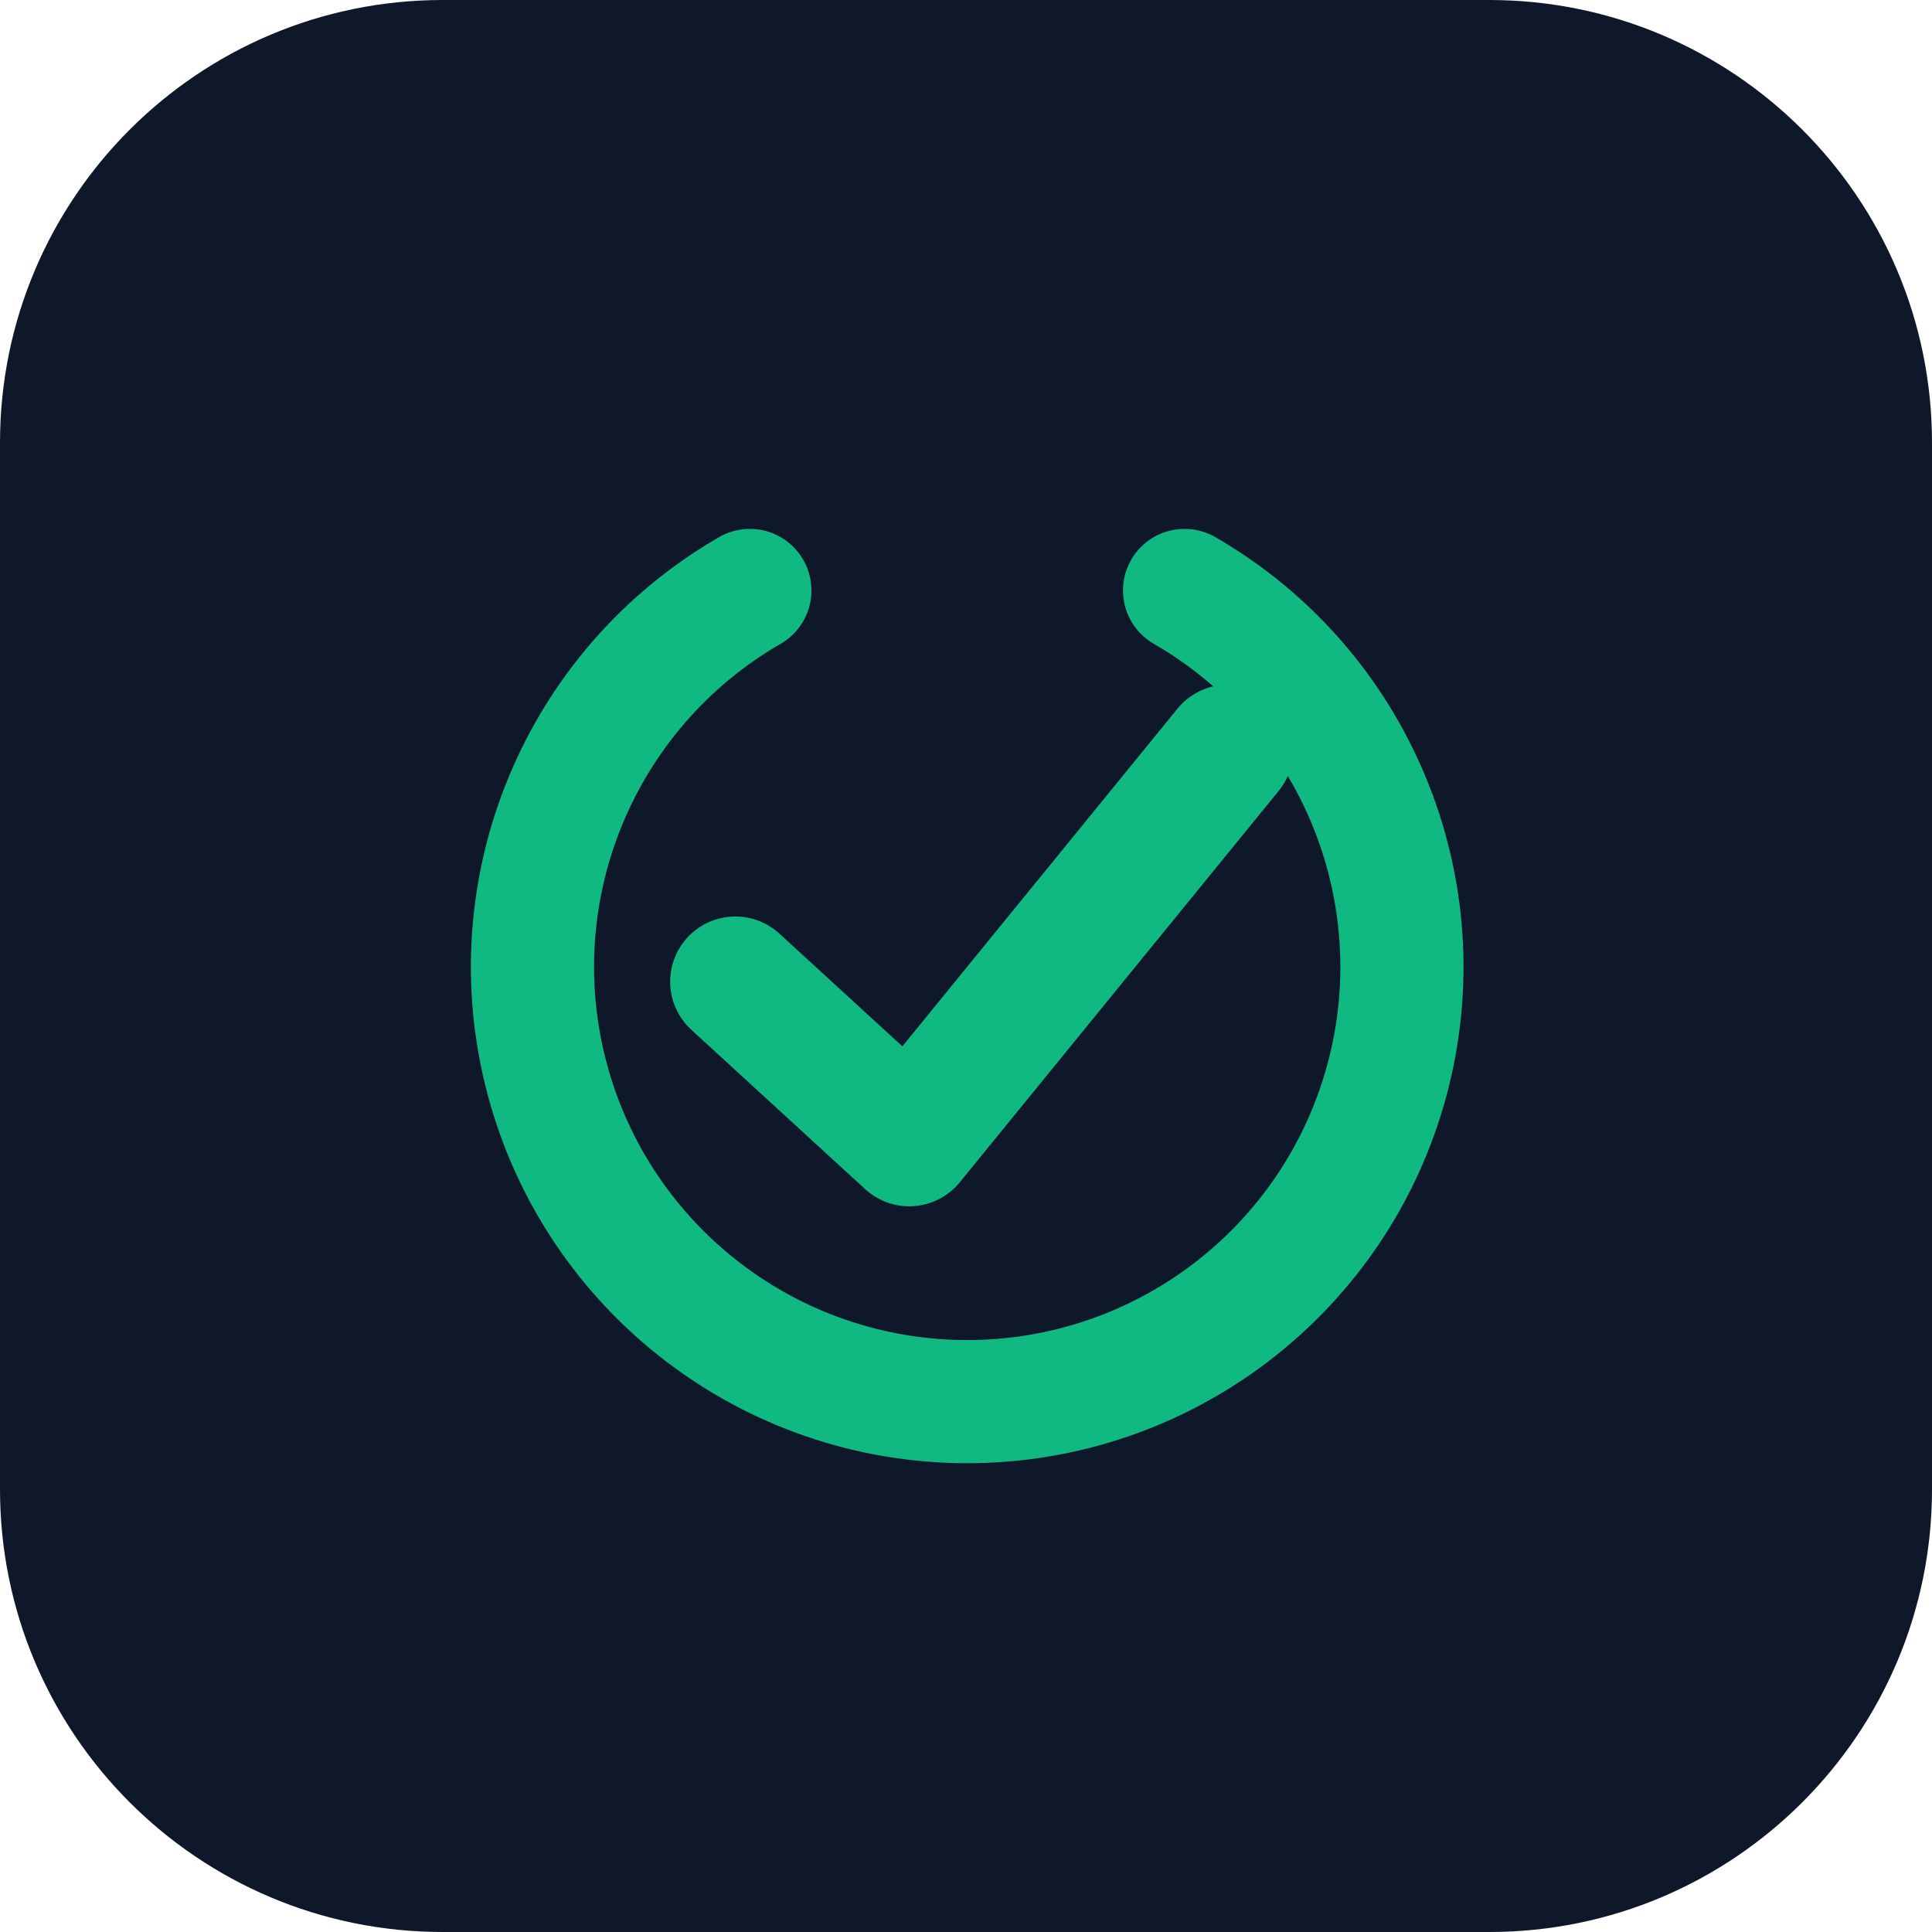
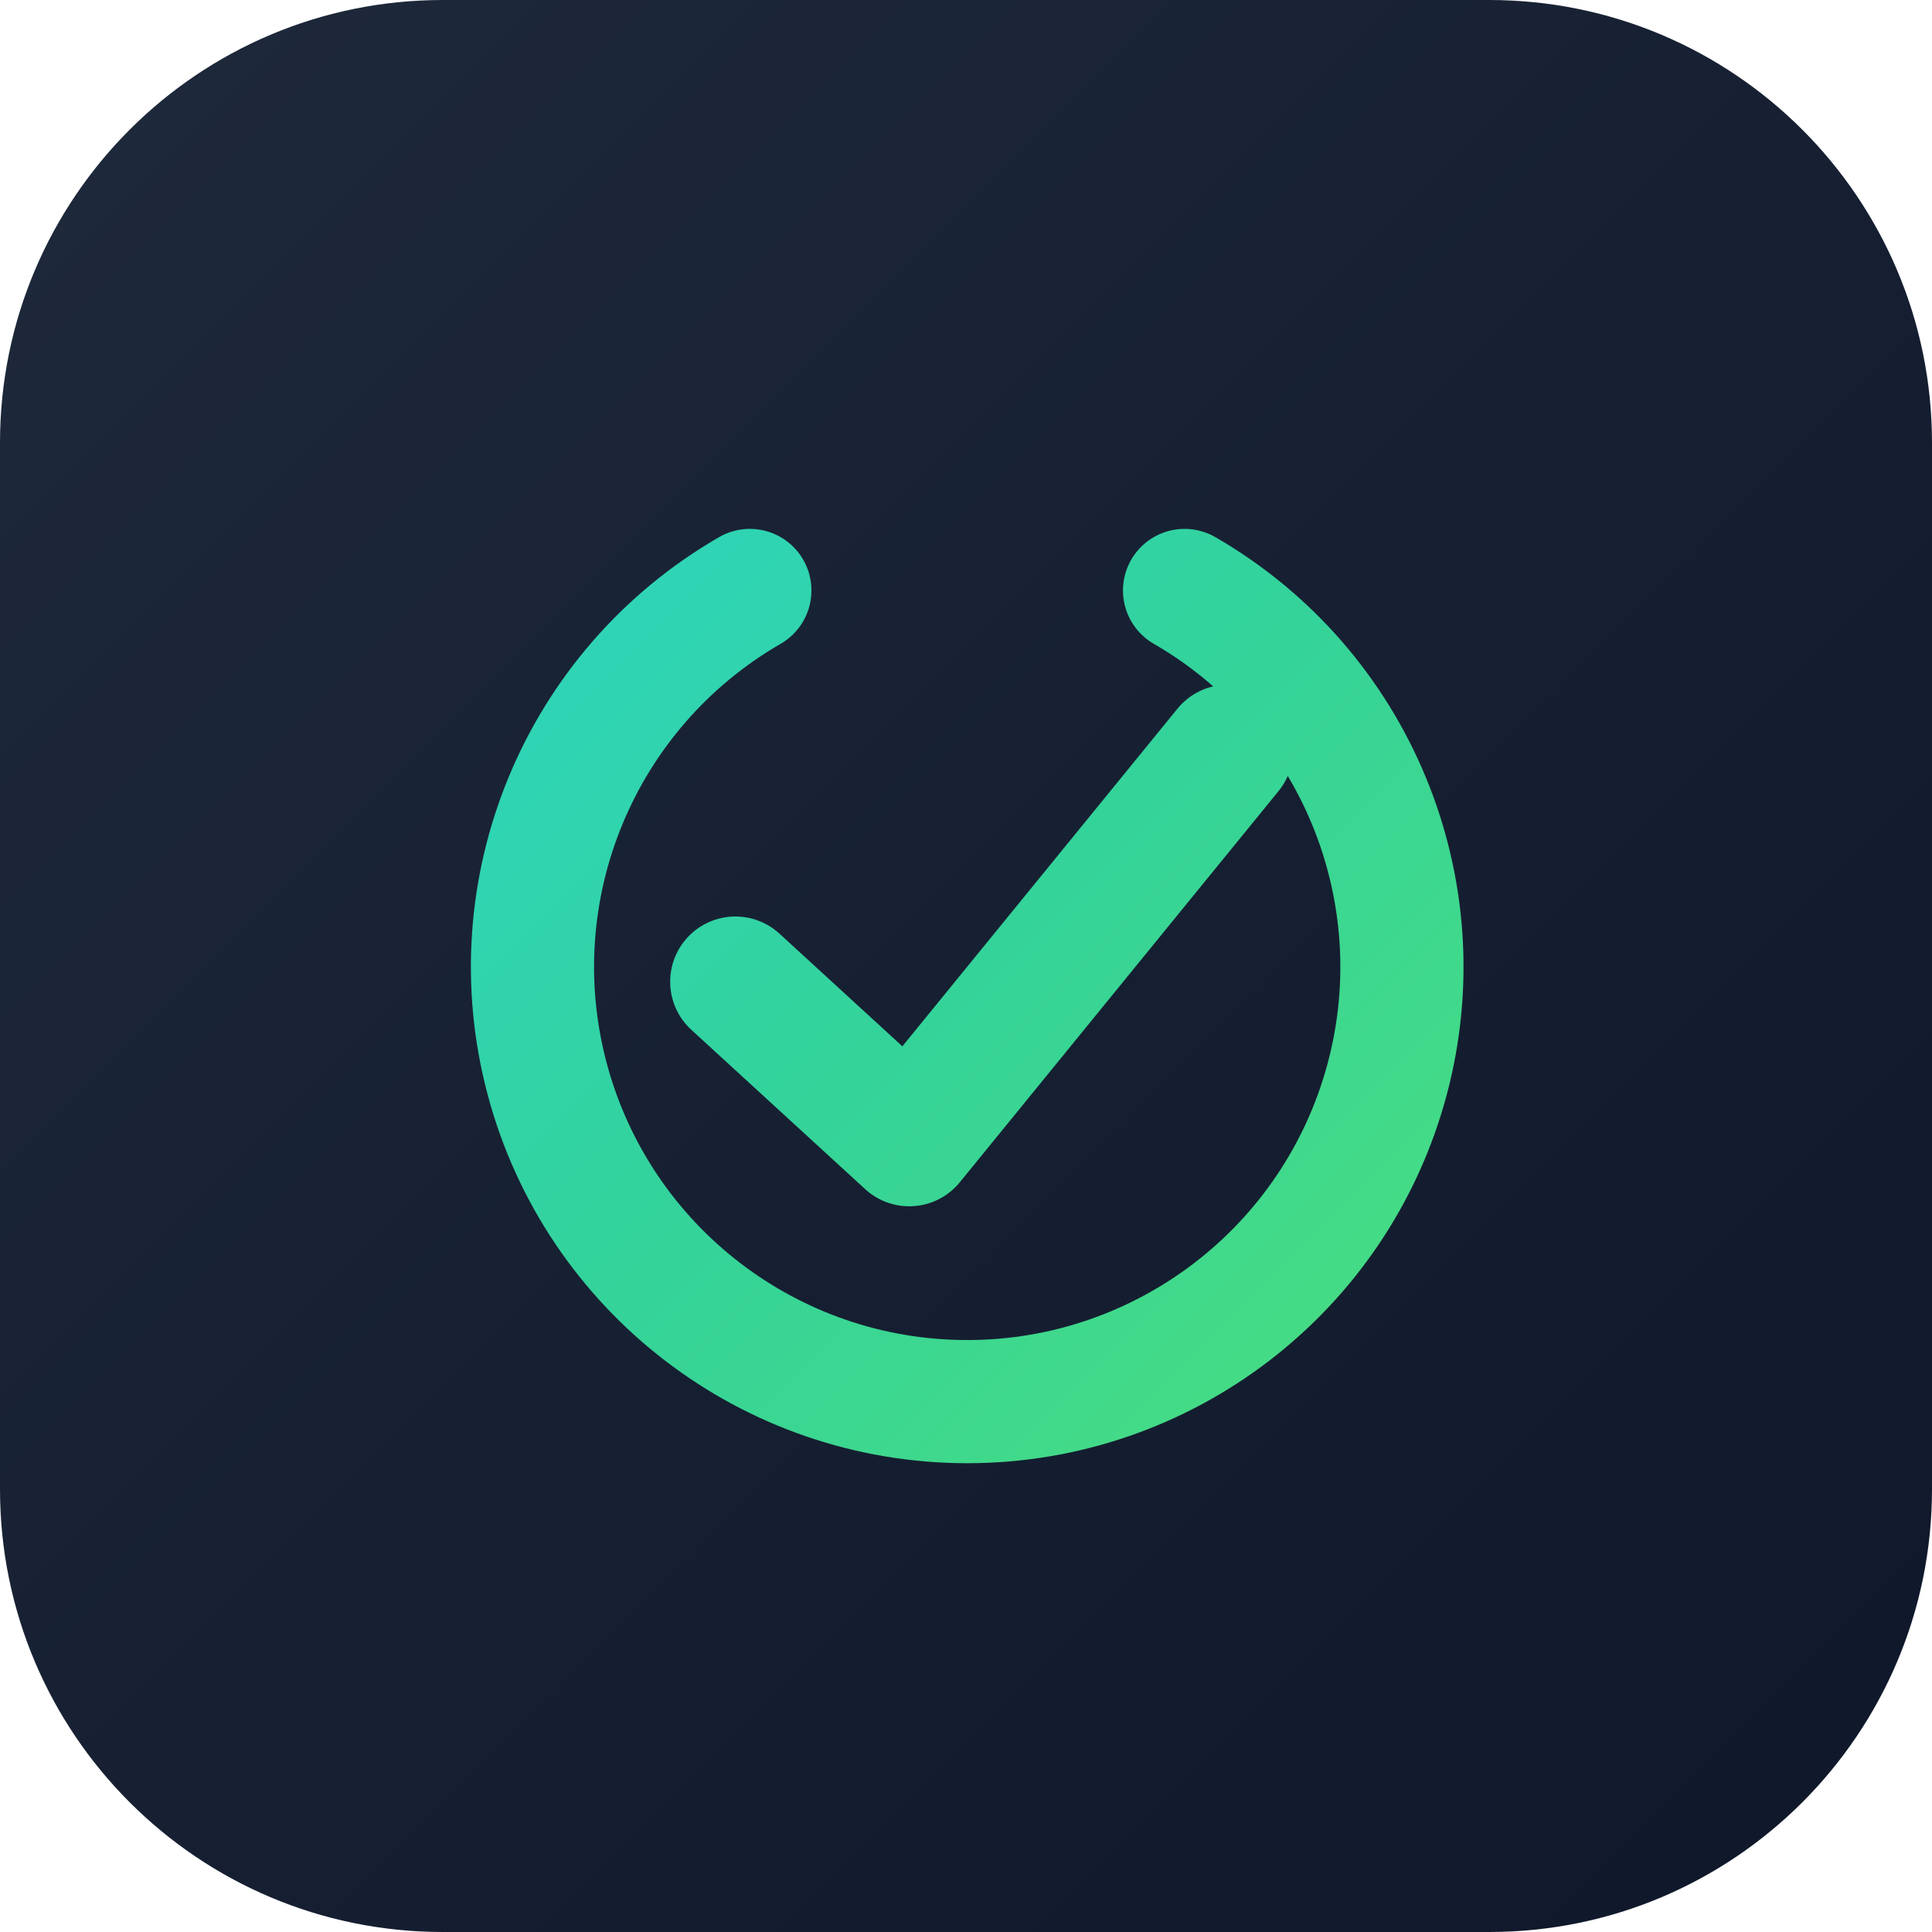
<svg xmlns="http://www.w3.org/2000/svg" viewBox="0 0 96 96" role="img" aria-label="kazi">
-   <rect x="0" y="0" width="96" height="96" rx="22" fill="#0F172A" />
+   <defs>
+     <linearGradient id="kaziBg" gradientUnits="userSpaceOnUse" x1="0" y1="0" x2="96" y2="96">
+       <stop offset="0" stop-color="#1E293B" />
+       <stop offset="1" stop-color="#0F172A" />
+     </linearGradient>
+     <linearGradient id="kaziGrad" gradientUnits="userSpaceOnUse" x1="16" y1="16" x2="80" y2="80">
+       <stop offset="0" stop-color="#2DD4BF" />
+       <stop offset="0.5" stop-color="#34D399" />
+       <stop offset="1" stop-color="#4ADE80" />
+     </linearGradient>
+   </defs>
+   <rect x="0" y="0" width="96" height="96" rx="22" fill="url(#kaziBg)" />
  <g transform="translate(13.5,13.5) scale(0.72)">
-     <path d="M 63 22 A 30 30 0 1 1 33 22" fill="none" stroke="#10B981" stroke-width="8.5" stroke-linecap="round" />
-     <path d="M 32 49 L 44 60 L 66 33" fill="none" stroke="#10B981" stroke-width="9" stroke-linecap="round" stroke-linejoin="round" />
+     <path d="M 63 22 A 30 30 0 1 1 33 22" fill="none" stroke="url(#kaziGrad)" stroke-width="8.5" stroke-linecap="round" />
+     <path d="M 32 49 L 44 60 L 66 33" fill="none" stroke="url(#kaziGrad)" stroke-width="9" stroke-linecap="round" stroke-linejoin="round" />
  </g>
</svg>
